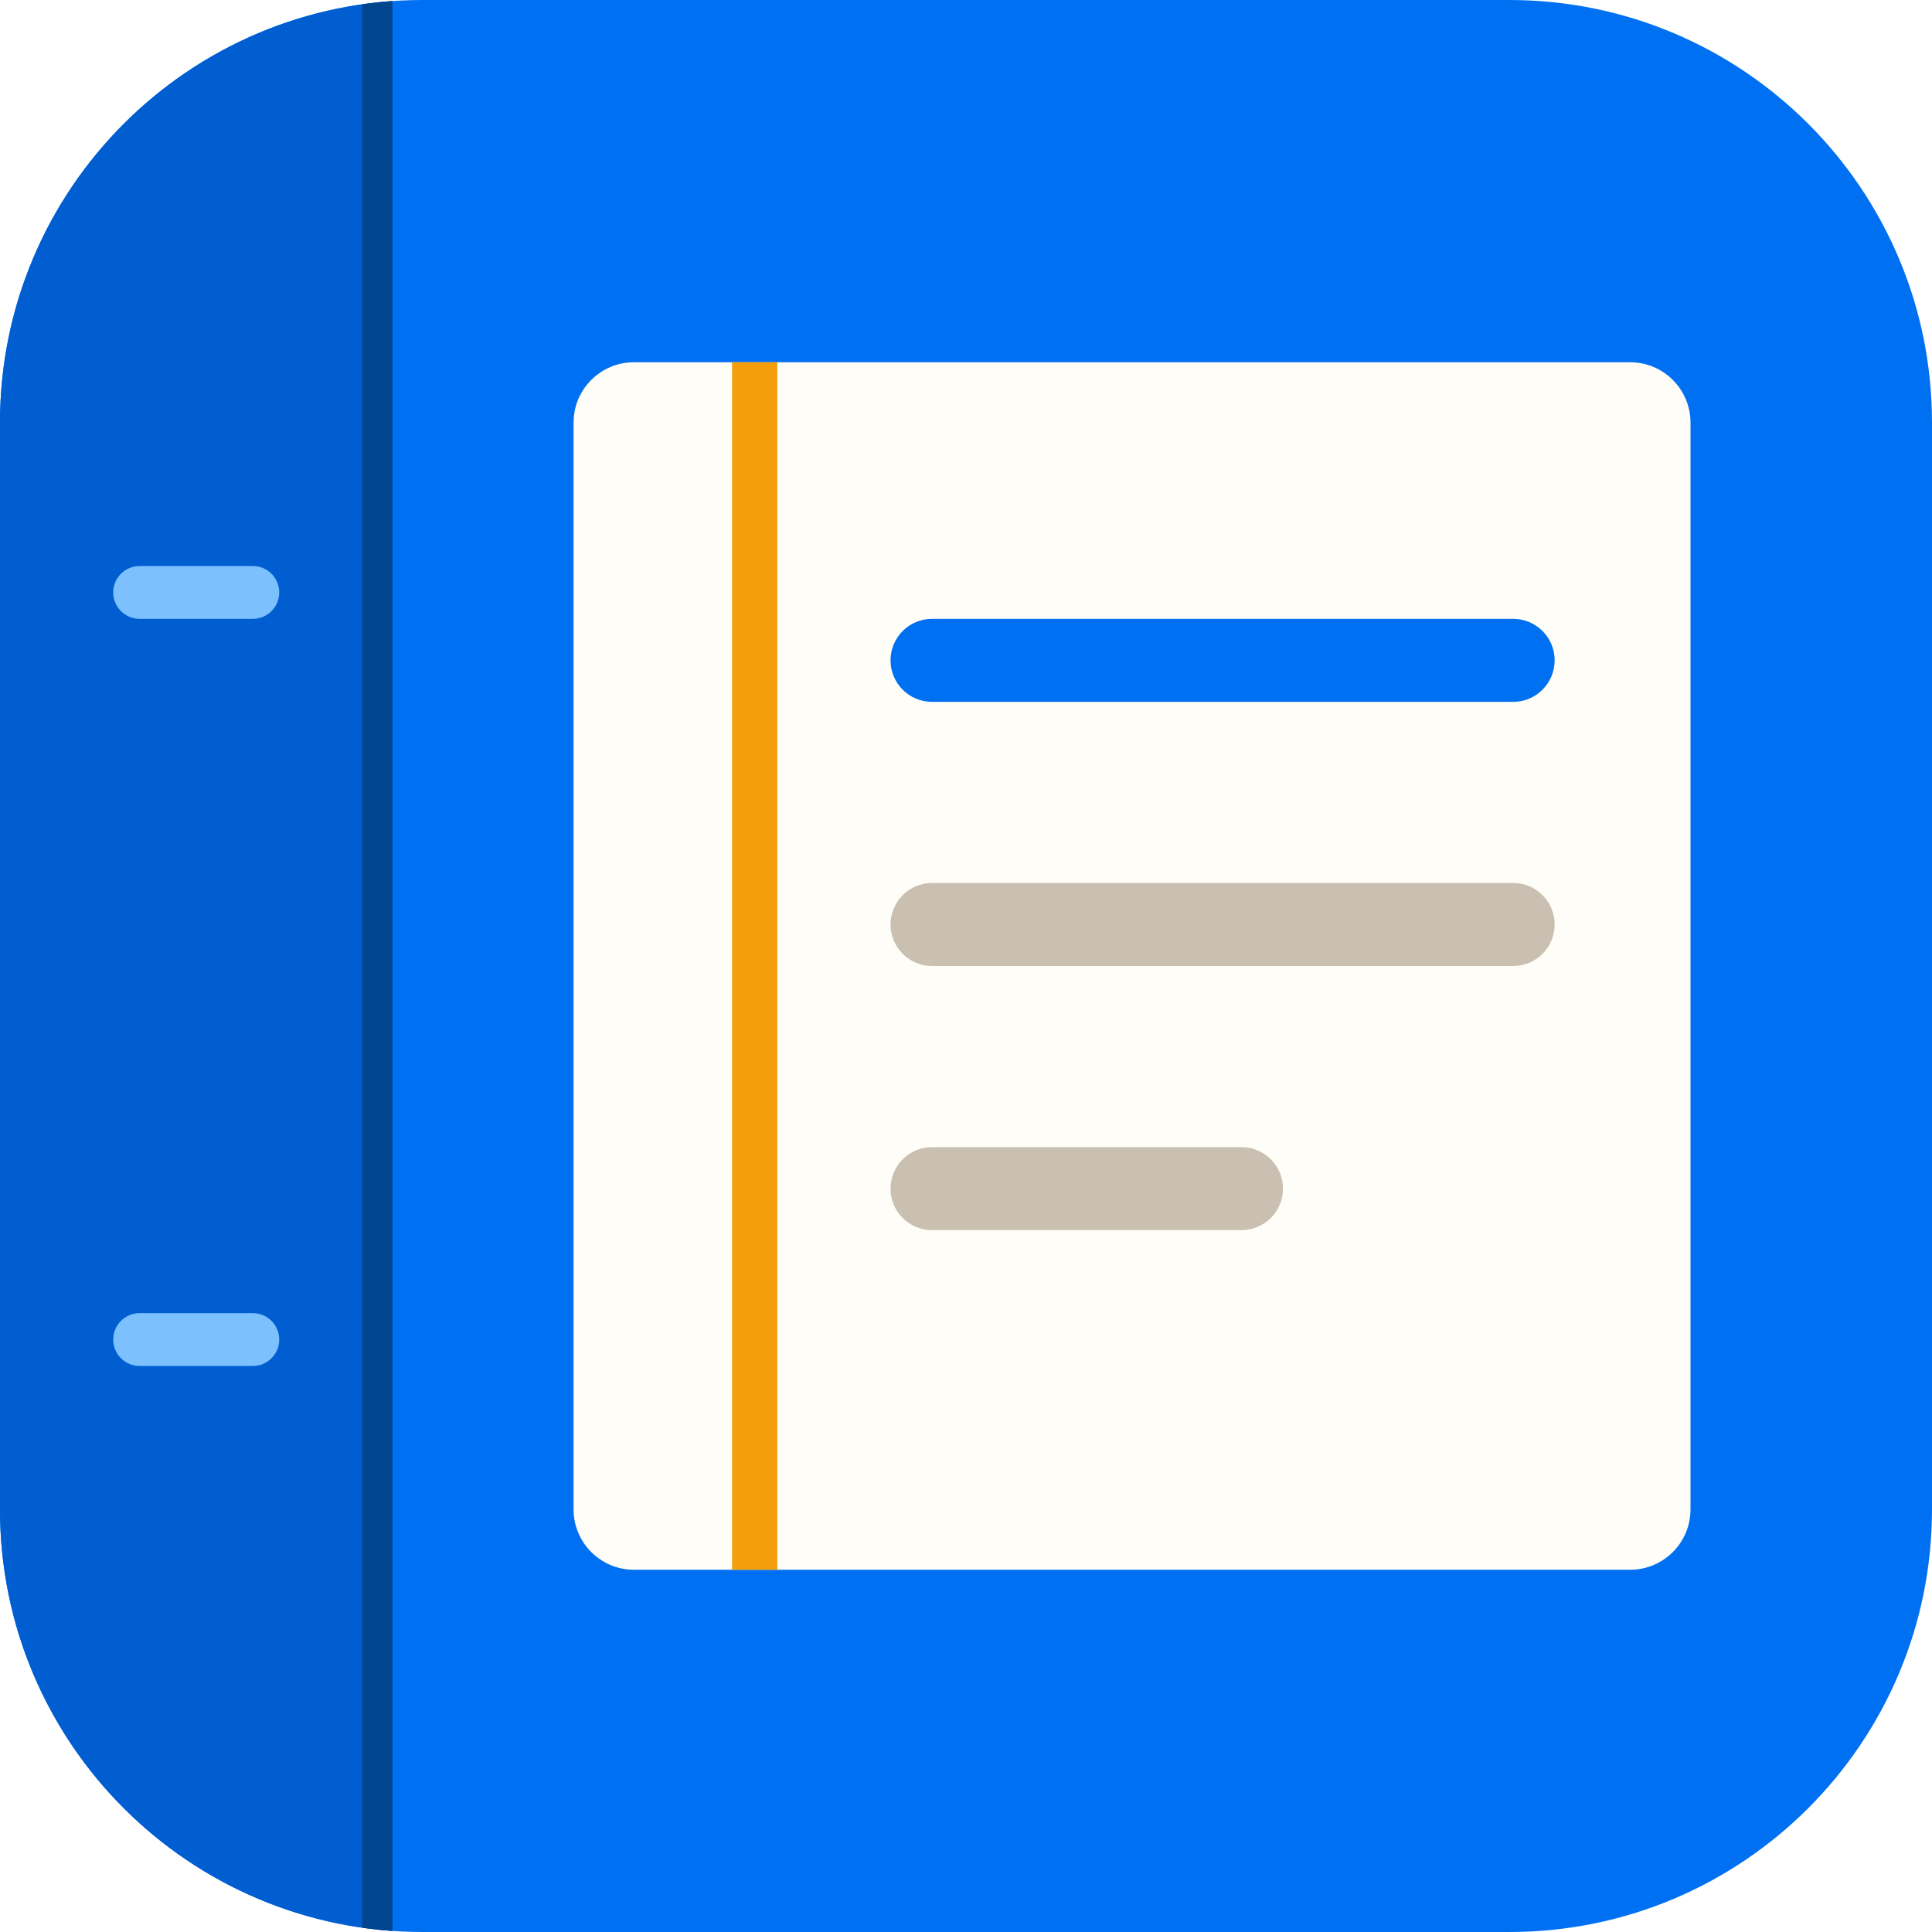
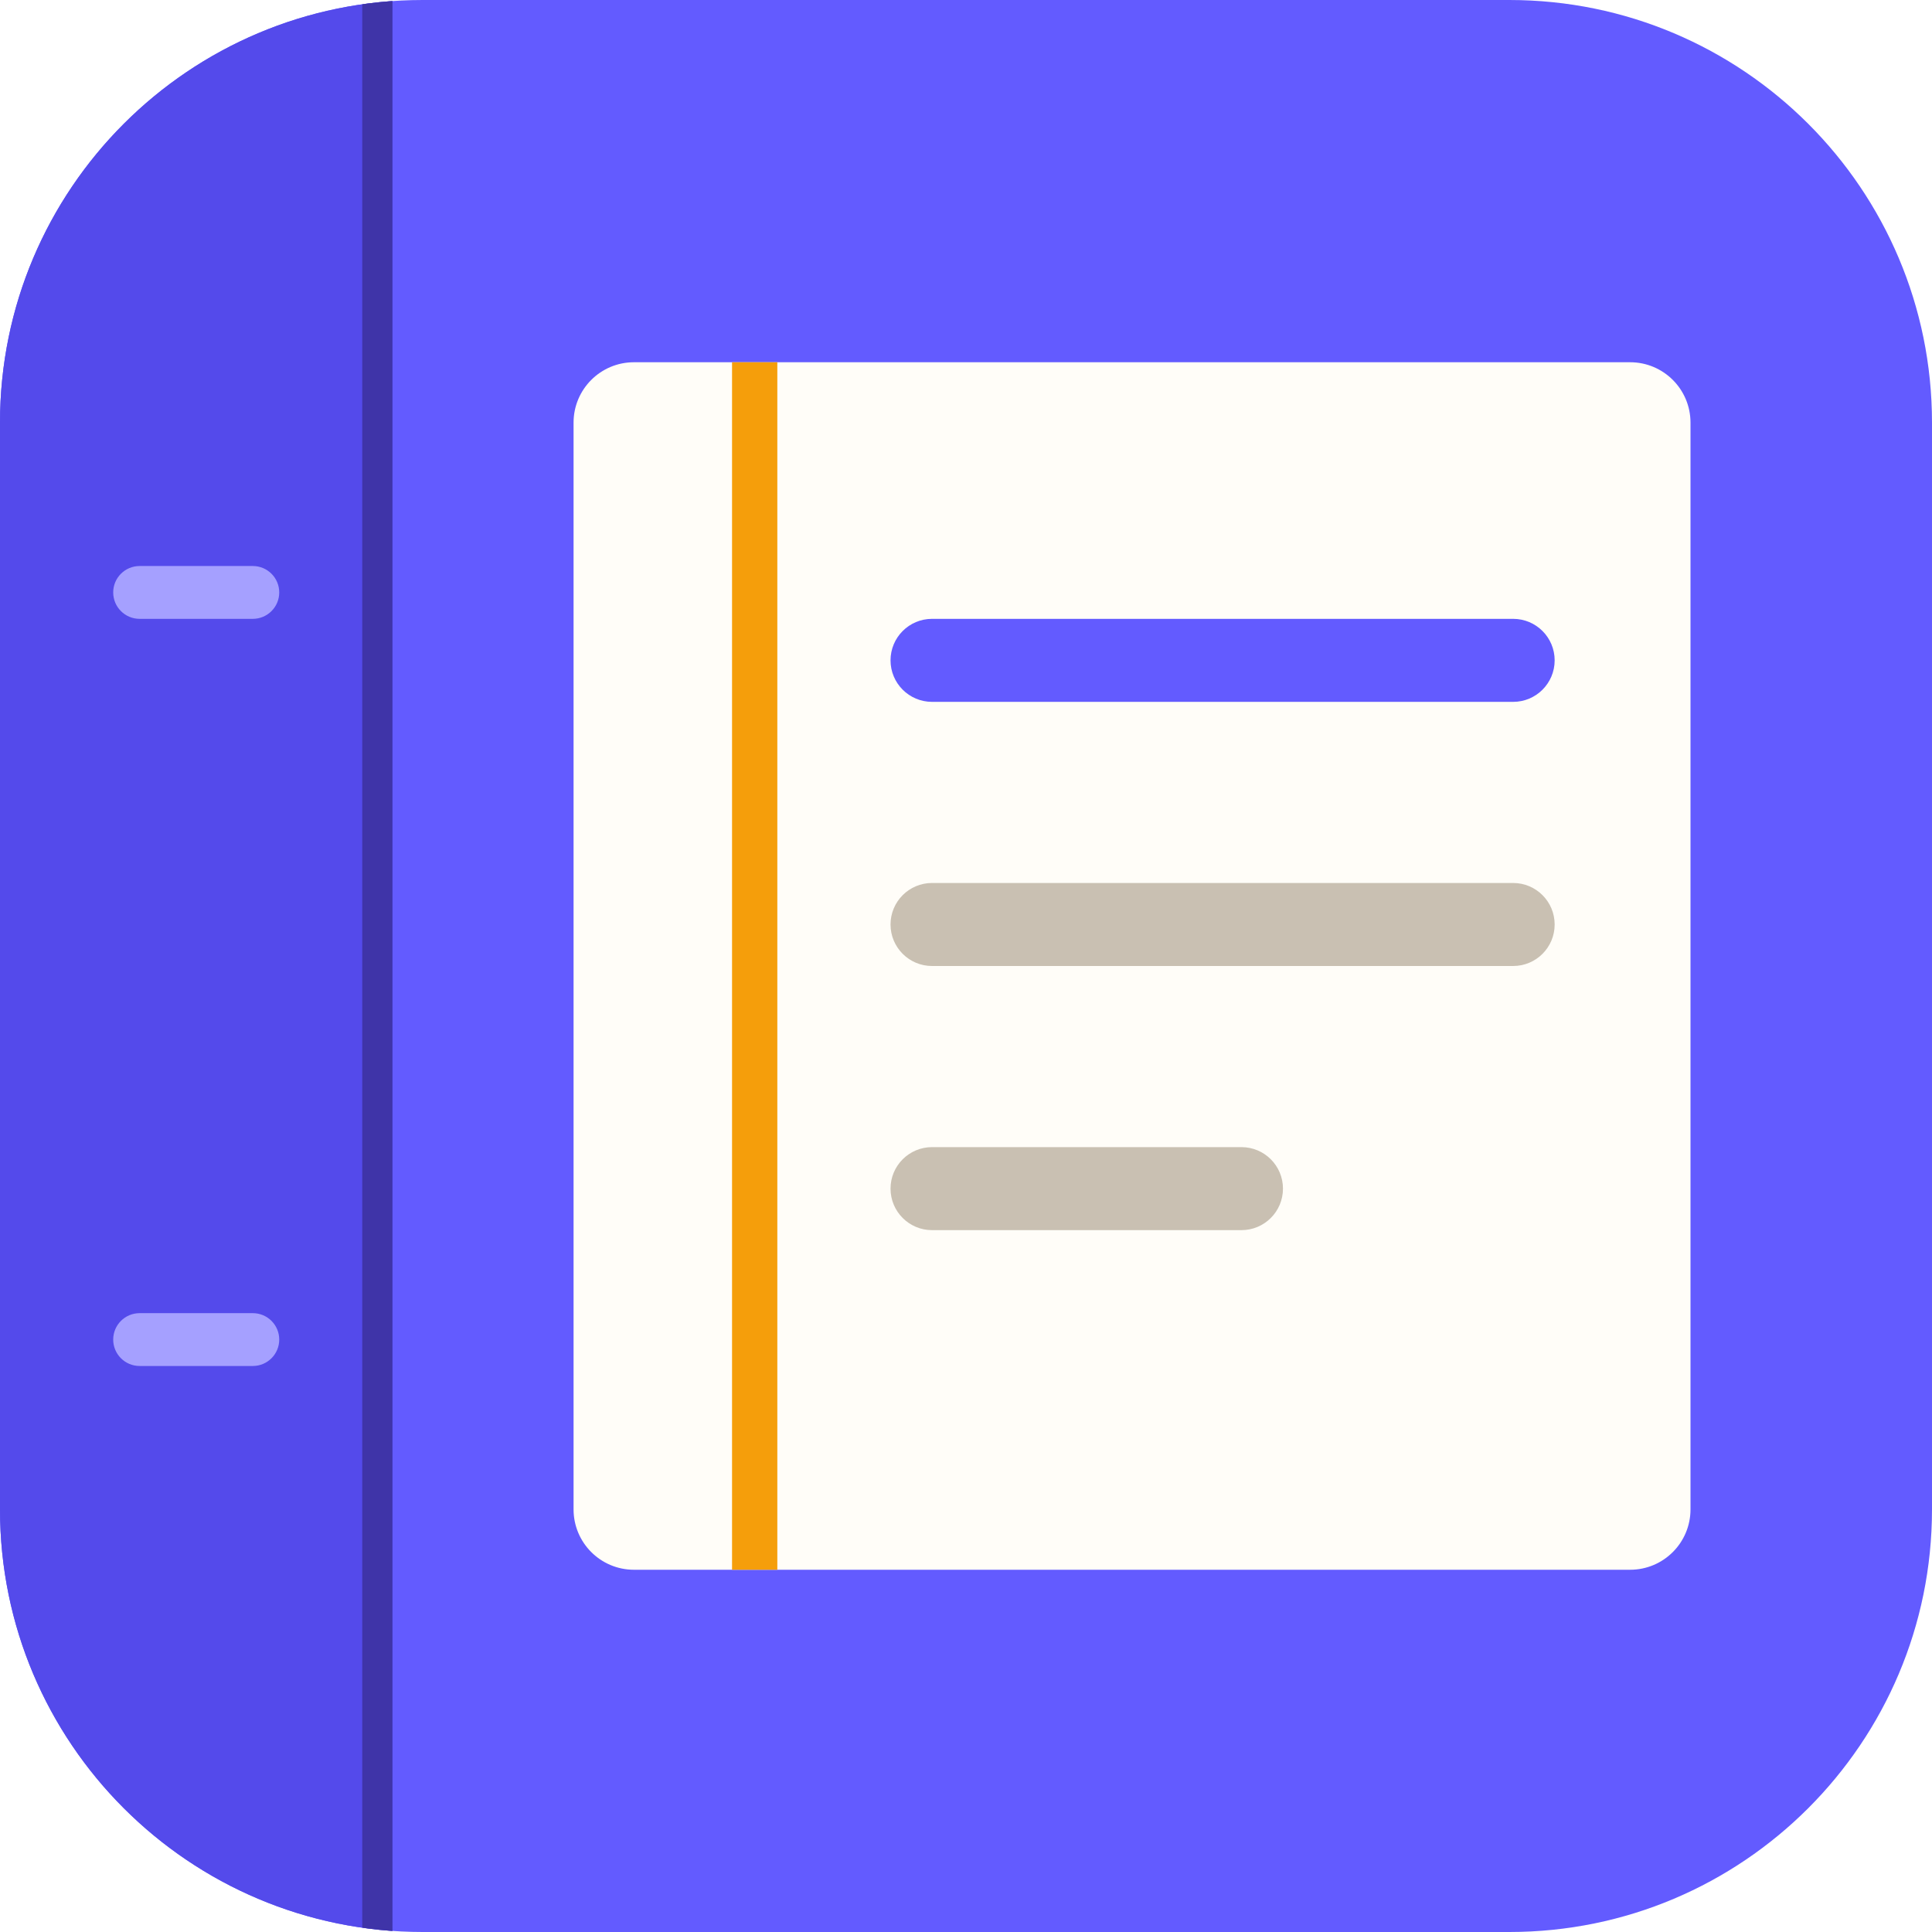
<svg xmlns="http://www.w3.org/2000/svg" viewBox="0 0 512 512" width="512" height="512">
  <defs>
    <clipPath id="cubierta">
      <rect x="0" y="0" width="512" height="512" rx="112" />
    </clipPath>
  </defs>
  <g clip-path="url(#cubierta)">
-     <rect width="512" height="512" fill="#0070f3" />
-     <rect x="0" y="0" width="104" height="512" fill="#005ed1" />
-     <rect x="96" y="0" width="8" height="512" fill="#01458f" />
-     <rect x="30" y="150" width="44" height="14" rx="7" fill="#7cc0fd" />
-     <rect x="30" y="348" width="44" height="14" rx="7" fill="#7cc0fd" />
+     <rect width="512" height="512" fill="#635bff" />
+     <rect x="0" y="0" width="104" height="512" fill="#544aeb" />
+     <rect x="96" y="0" width="8" height="512" fill="#3f34a8" />
+     <rect x="30" y="150" width="44" height="14" rx="7" fill="#a5a0ff" />
+     <rect x="30" y="348" width="44" height="14" rx="7" fill="#a5a0ff" />
    <rect x="152" y="96" width="296" height="320" rx="16" fill="#fffdf8" />
    <rect x="194" y="96" width="12" height="320" fill="#f59e0b" />
-     <rect x="236" y="164" width="176" height="22" rx="11" fill="#0070f3" />
+     <rect x="236" y="164" width="176" height="22" rx="11" fill="#635bff" />
    <rect x="236" y="234" width="176" height="22" rx="11" fill="#c9c0b2" />
    <rect x="236" y="304" width="104" height="22" rx="11" fill="#c9c0b2" />
  </g>
</svg>
